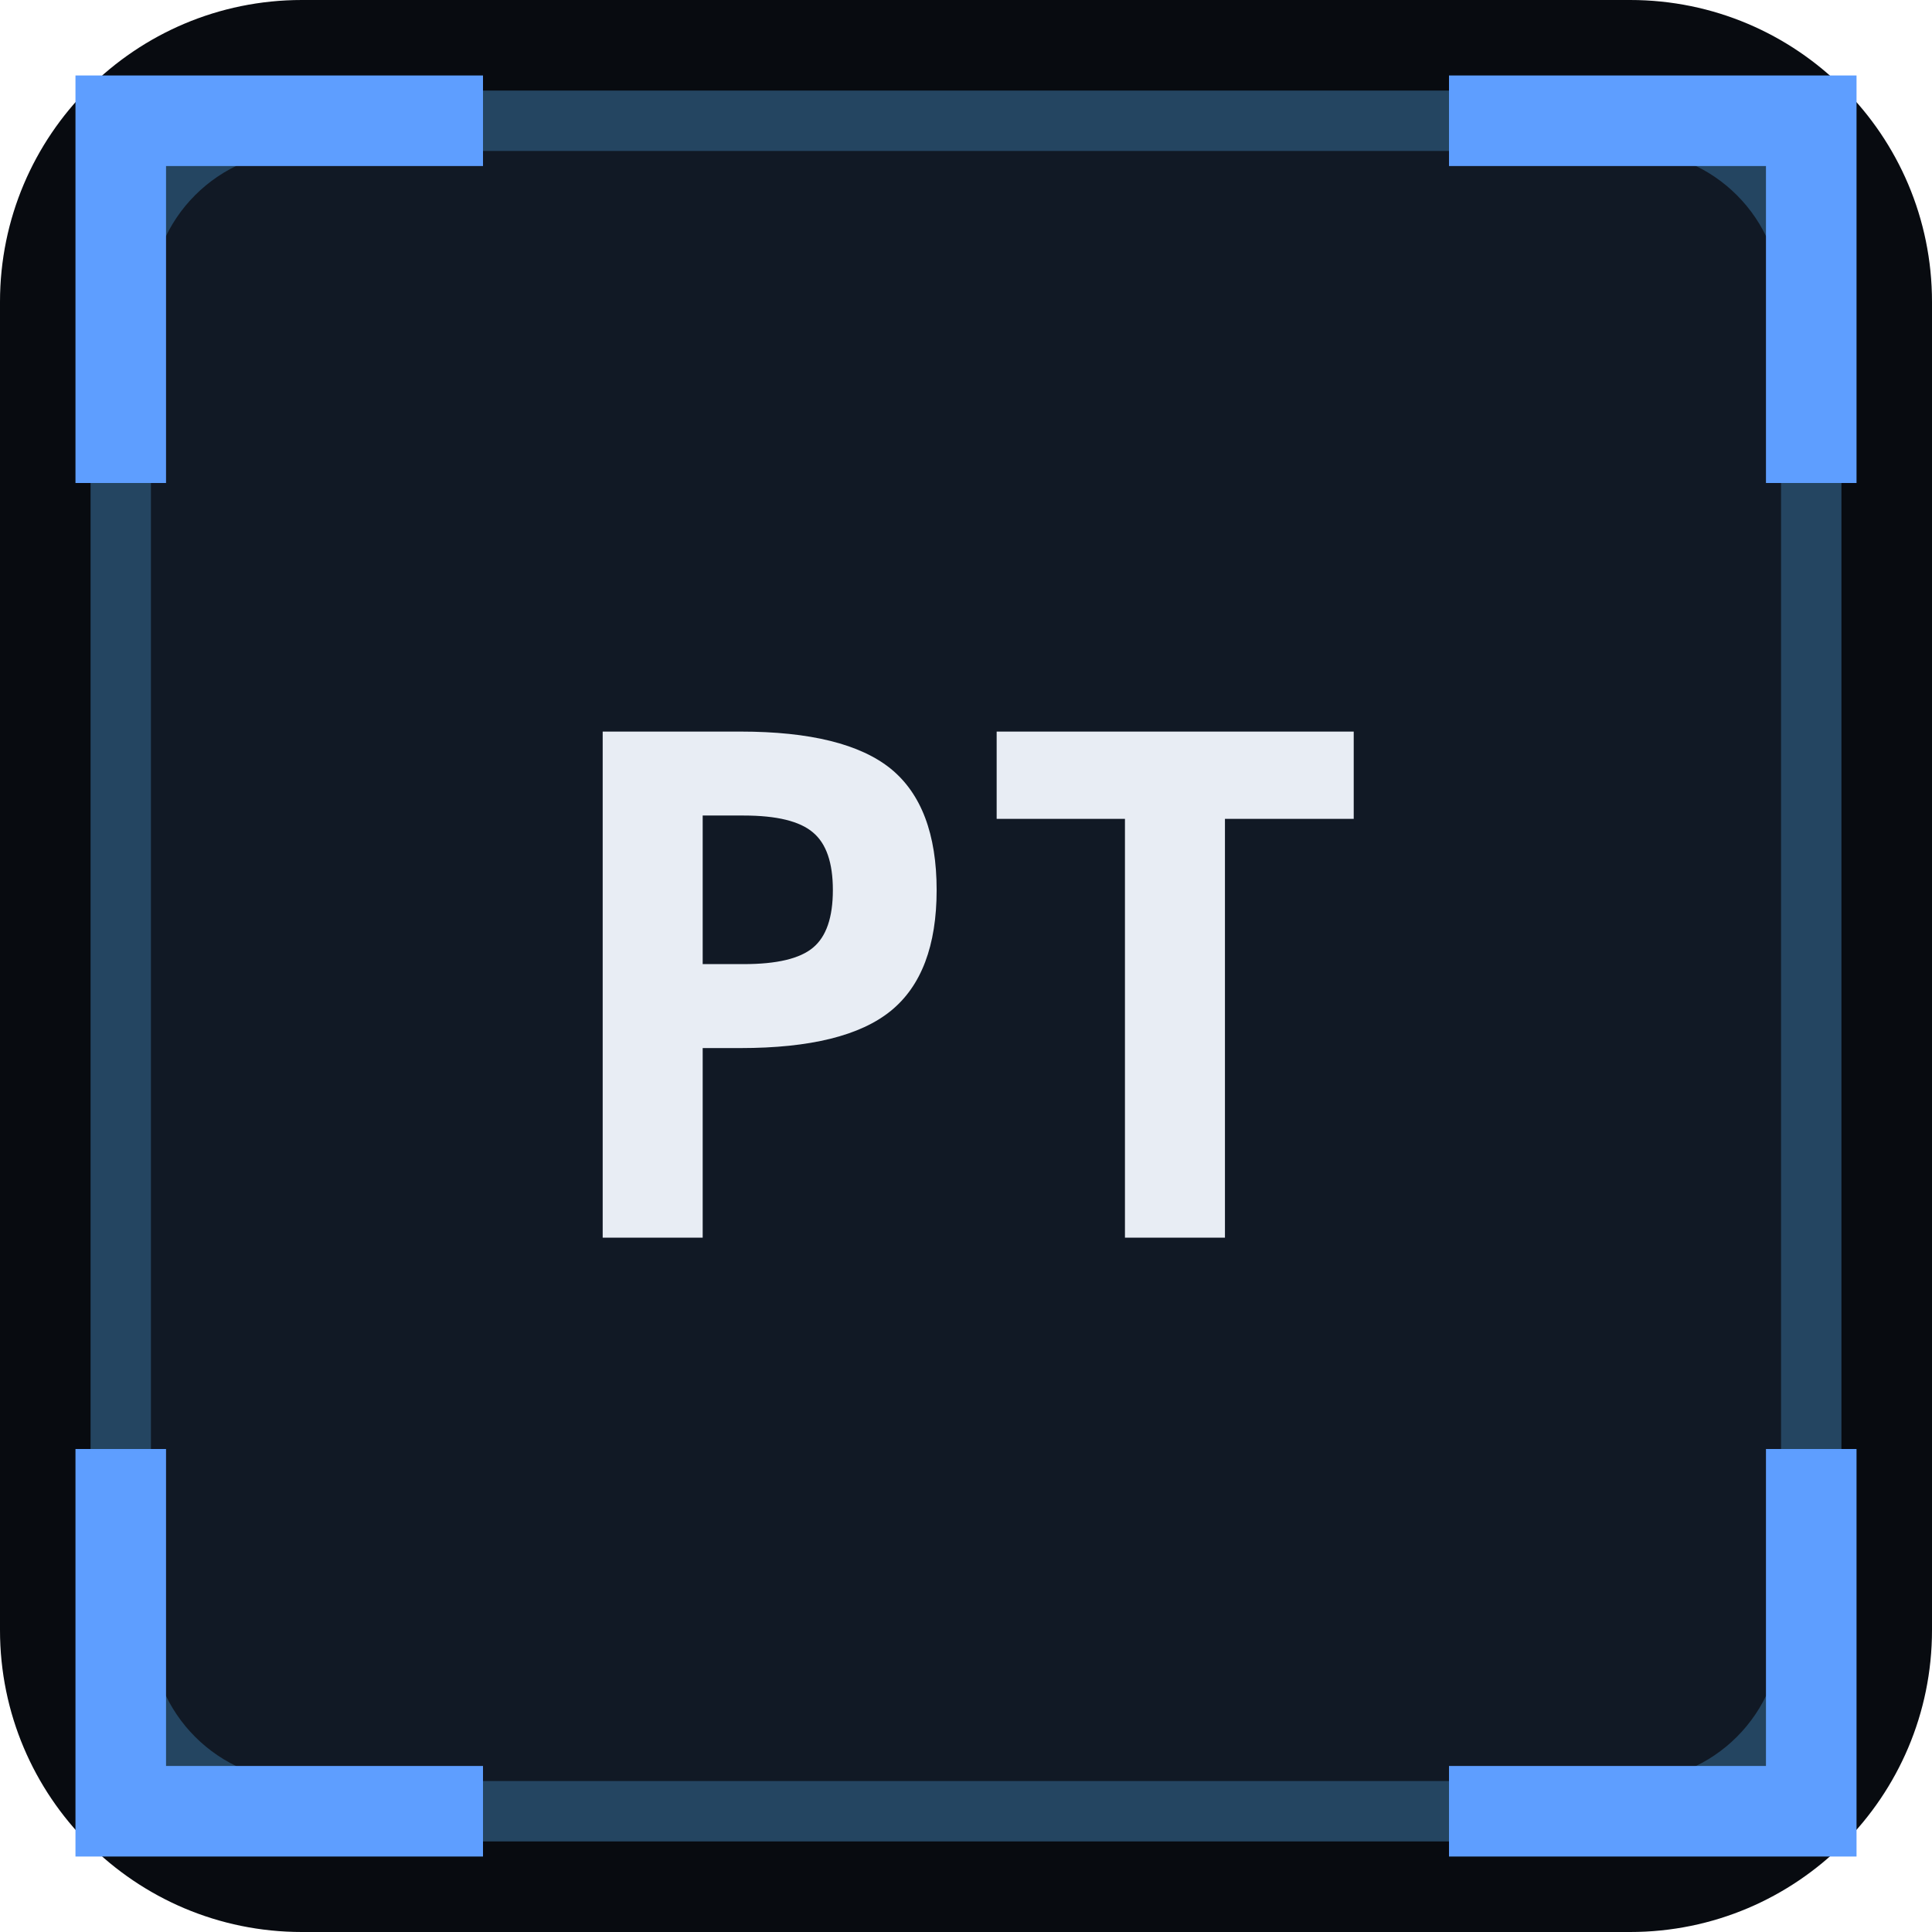
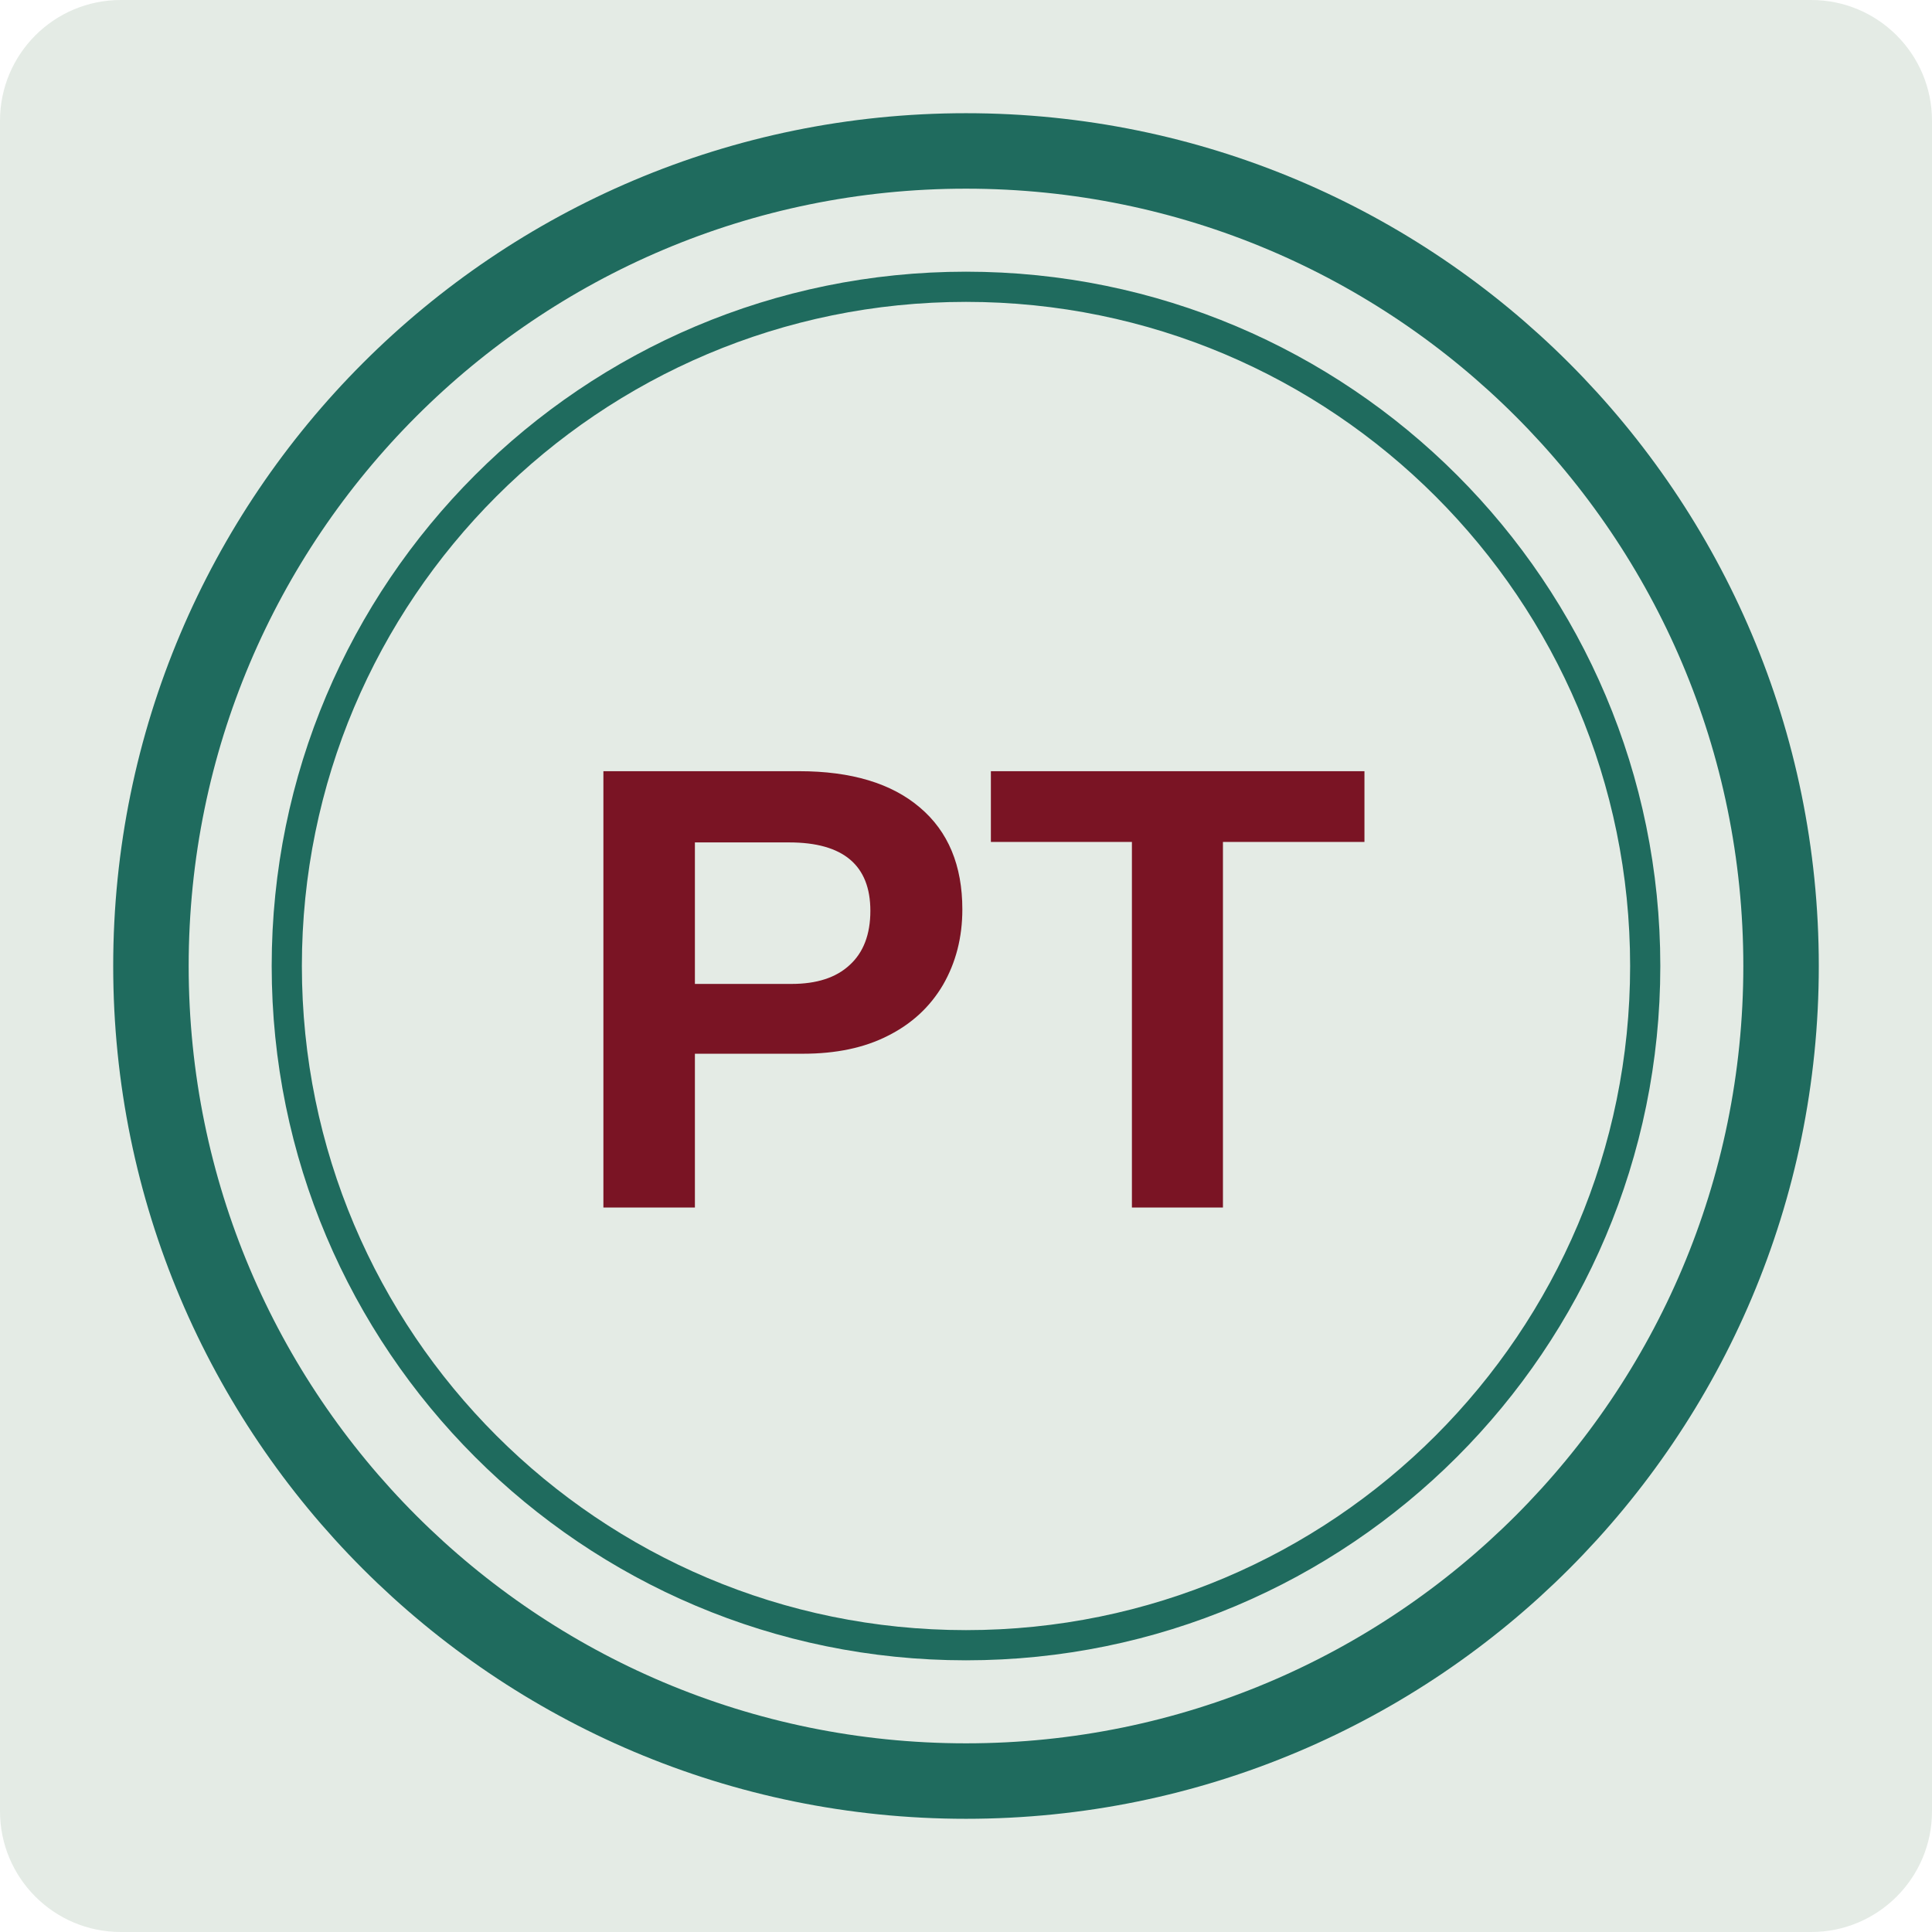
<svg xmlns="http://www.w3.org/2000/svg" viewBox="0 0 64 64">
-   <rect width="64" height="64" rx="10" fill="#080B10" />
-   <rect x="4" y="4" width="56" height="56" rx="6" fill="#111925" stroke="#244561" stroke-width="2" />
-   <path d="M4 16V4H16M48 4H60V16M60 48V60H48M16 60H4V48" fill="none" stroke="#5E9EFF" stroke-width="3" />
-   <text x="32" y="41" text-anchor="middle" font-family="ui-monospace, Menlo, monospace" font-size="23" font-weight="600" fill="#E8EDF4">PT</text>
+   <rect width="64" height="64" rx="4" fill="#E4EBE5" />
+   <circle cx="32" cy="32" r="27" fill="none" stroke="#1F6B5E" stroke-width="2.5" />
+   <circle cx="32" cy="32" r="22.5" fill="none" stroke="#1F6B5E" stroke-width="1" />
+   <text x="32" y="40" text-anchor="middle" font-family="Archivo, Arial, sans-serif" font-size="21" font-weight="800" fill="#7A1424">PT</text>
</svg>
